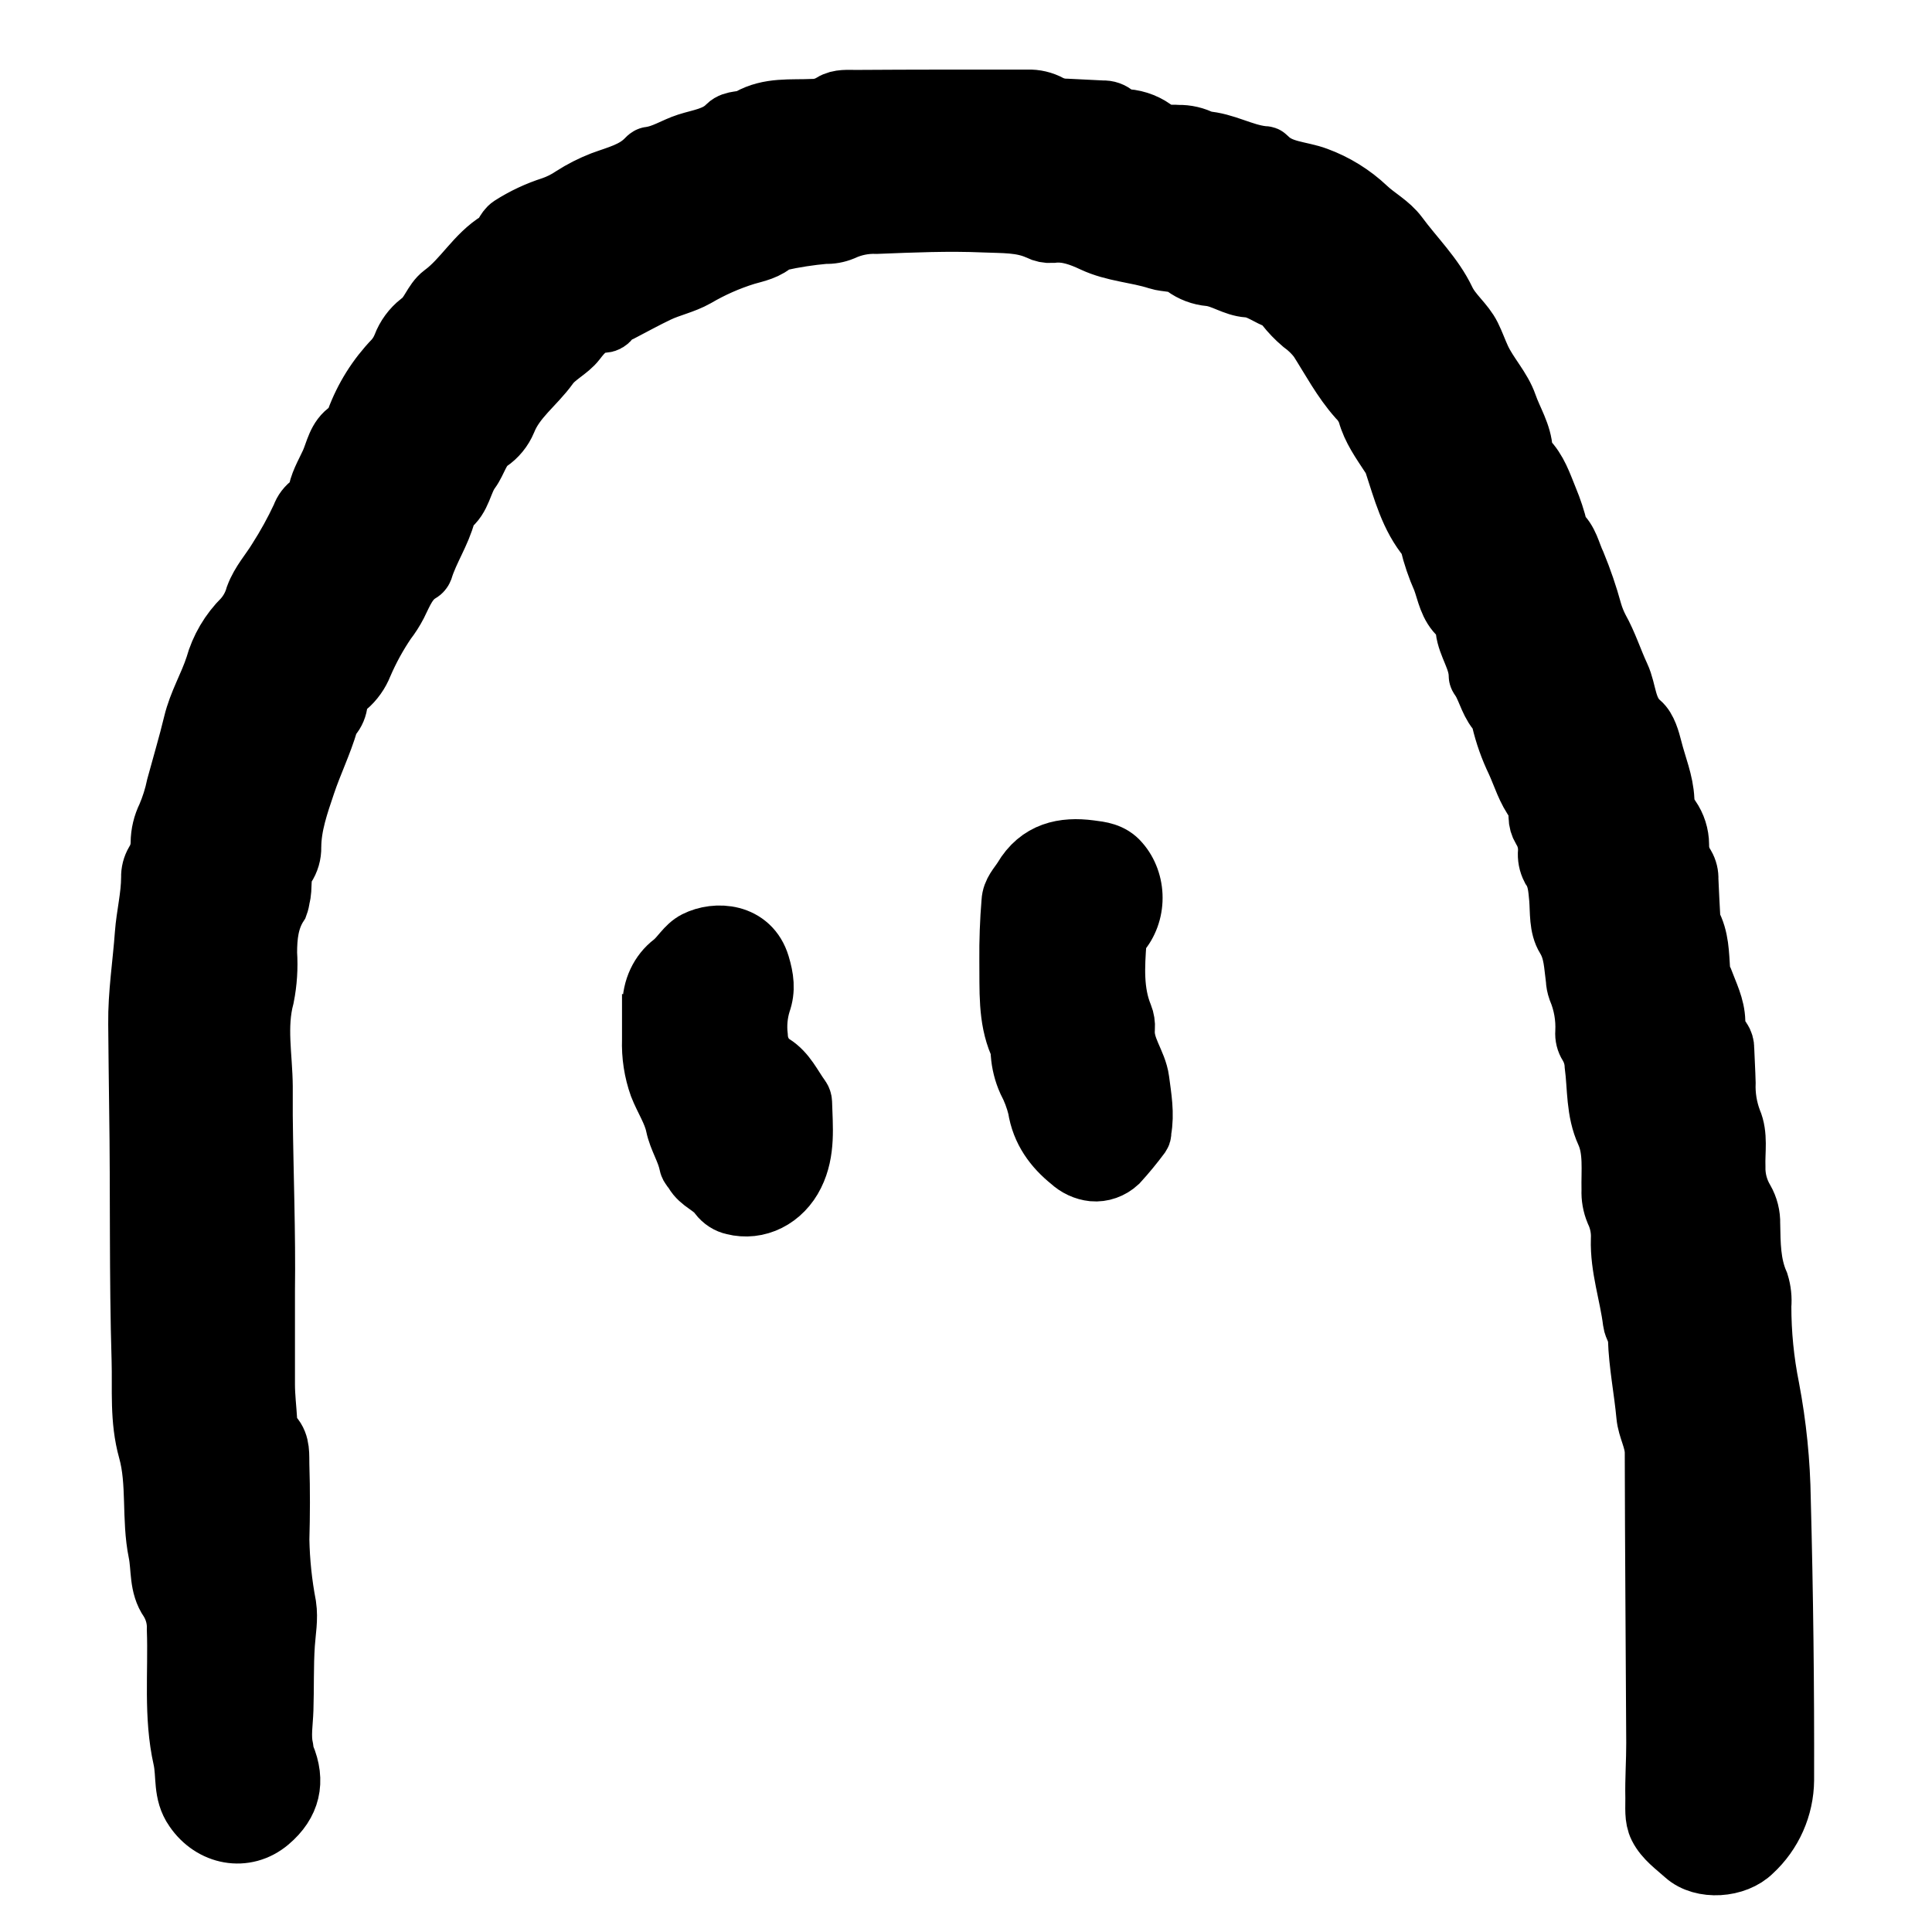
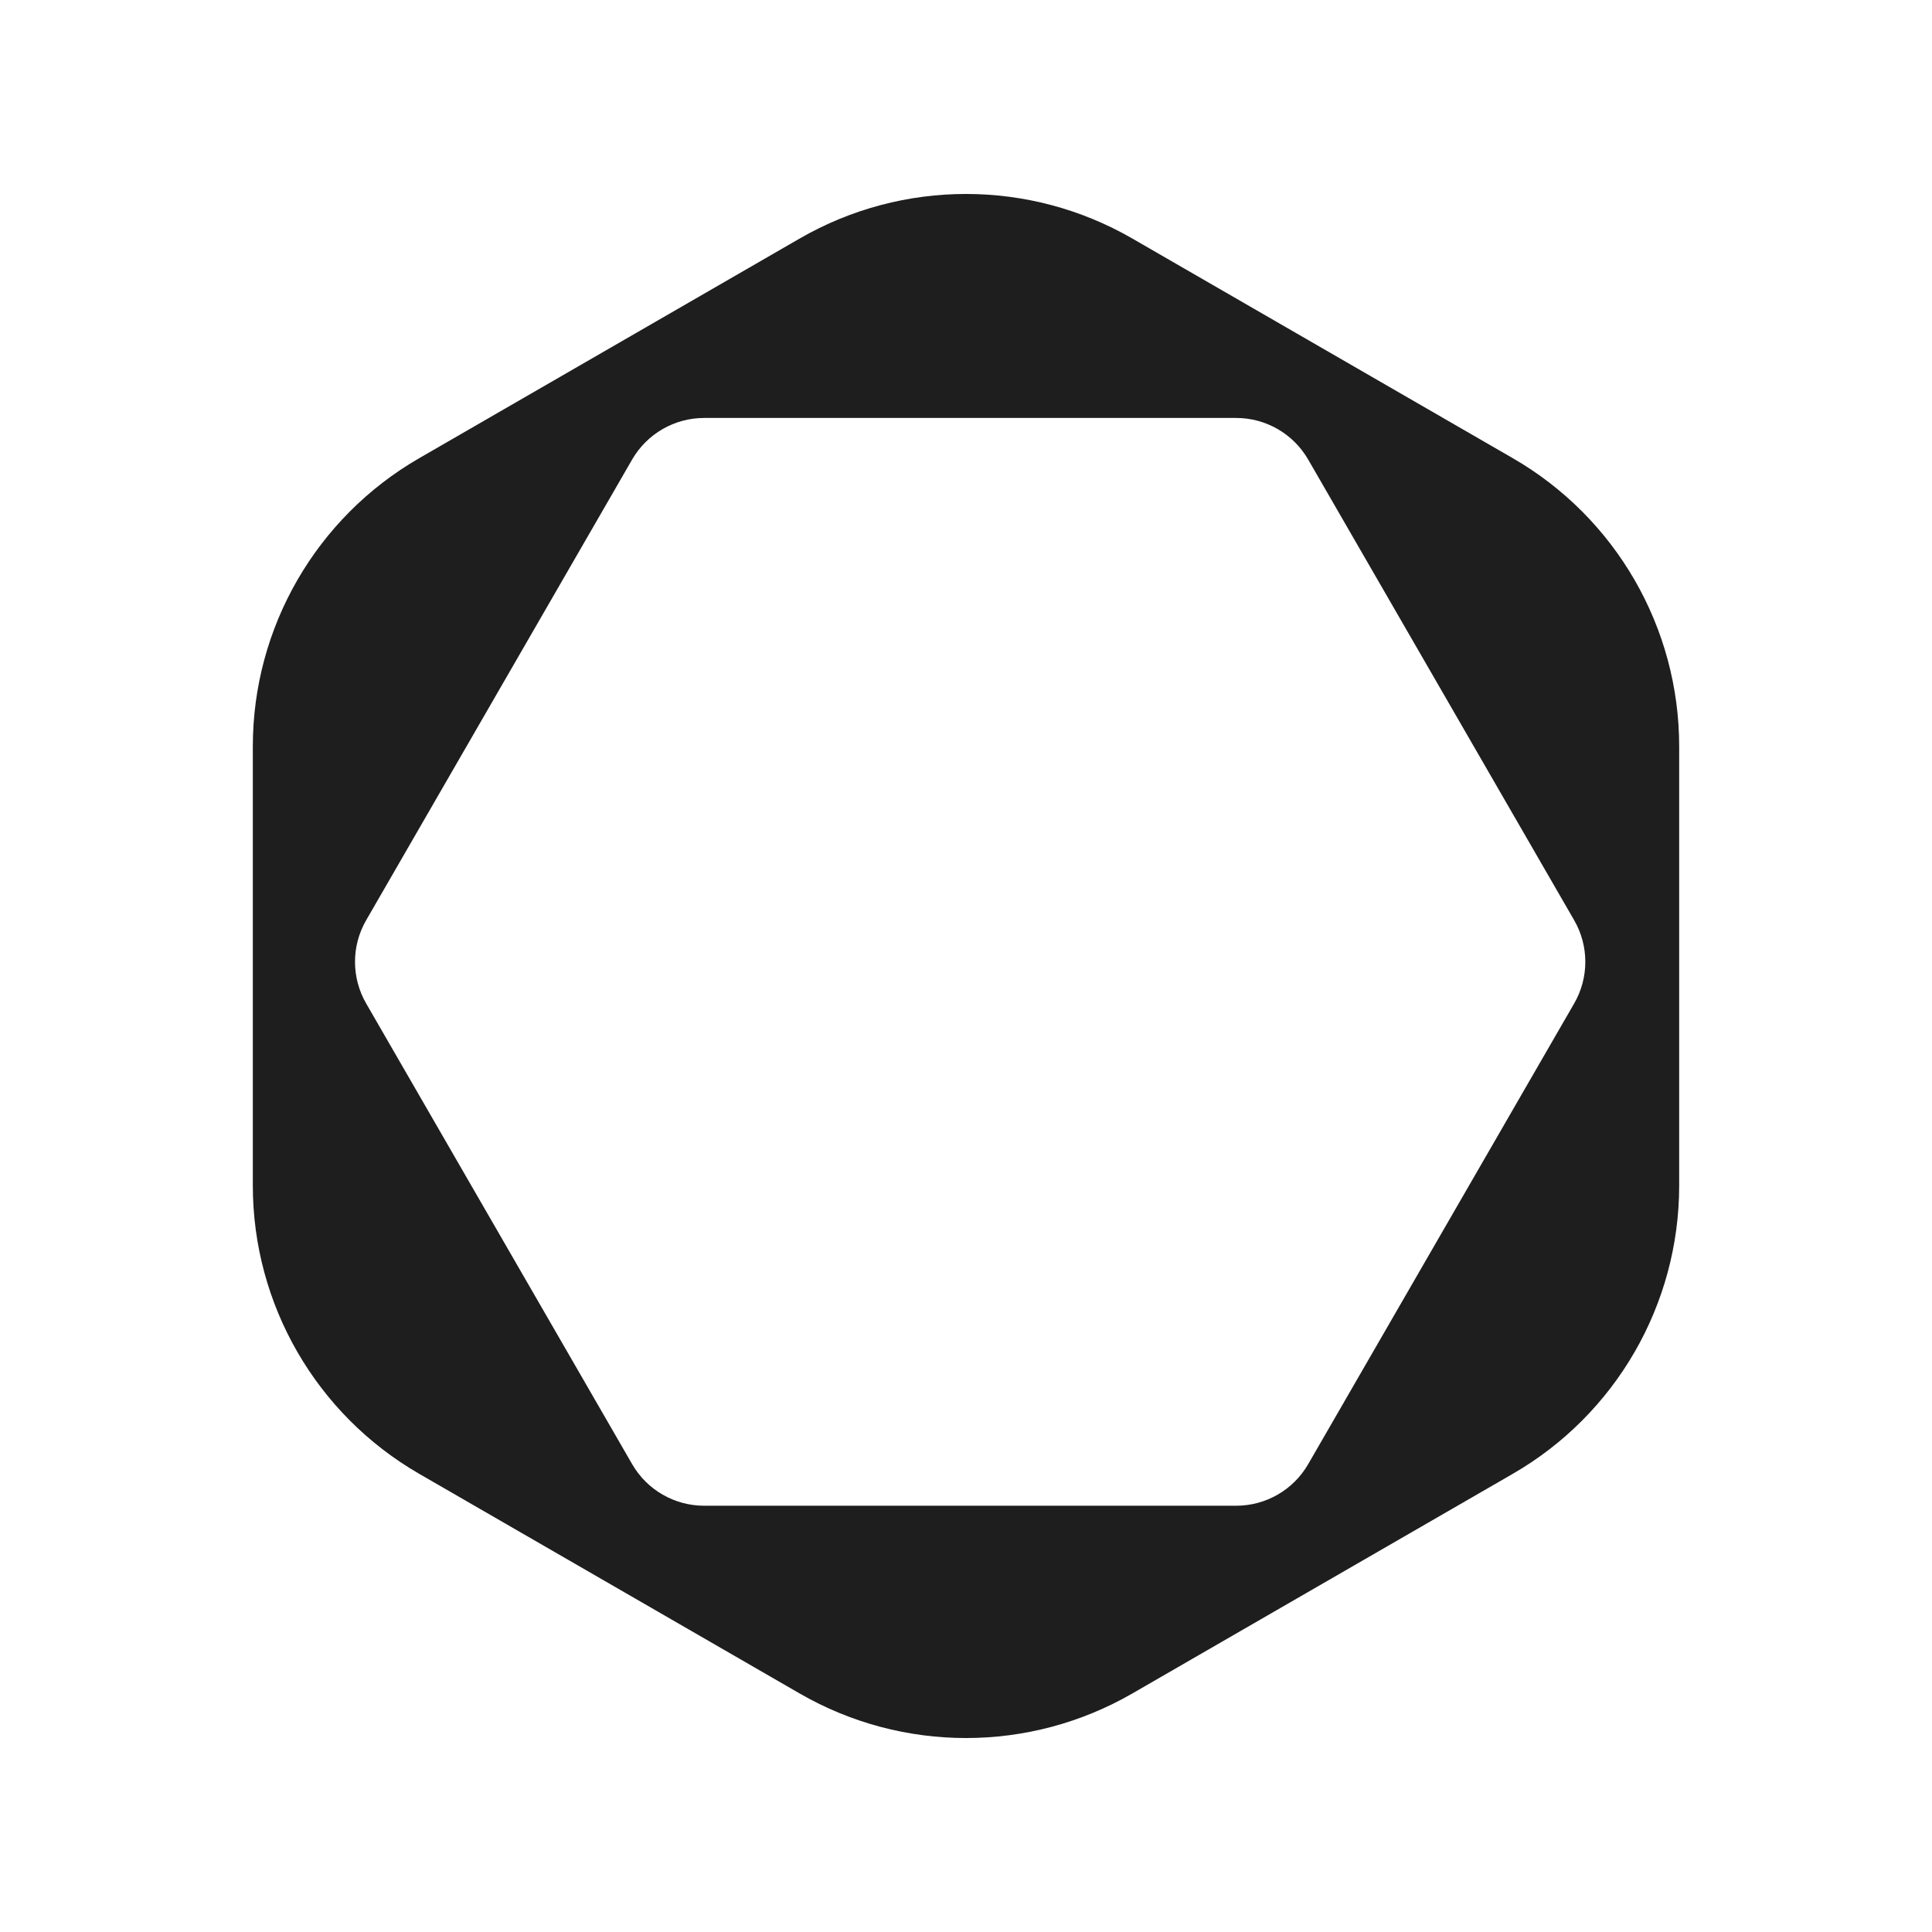
- <svg xmlns="http://www.w3.org/2000/svg" width="1000" height="1000" viewBox="0 0 1000 1000" fill="none">
-   <path d="M136.672 668.352C136.672 684.385 136.672 700.476 136.672 716.479C136.672 722.816 137.459 729.066 137.838 735.344C137.833 736.069 137.893 736.787 138.017 737.503C138.141 738.218 138.327 738.913 138.576 739.594C138.825 740.274 139.132 740.928 139.498 741.553C139.864 742.178 140.282 742.765 140.753 743.317C144.747 747.639 143.96 753.363 144.135 758.532C144.543 771.323 144.485 784.114 144.135 796.905C144.36 808.435 145.555 819.862 147.721 831.19C148.712 837.907 147.43 844.419 146.992 850.931C146.234 862.262 146.613 873.593 146.234 884.895C146.03 891.67 144.747 898.416 146.234 905.162C146.382 906.438 146.625 907.694 146.963 908.929C152.532 922.042 149.879 933.285 139.004 942.484C126.789 952.822 109.85 949.464 100.871 936.205C95.04 927.912 97.11 918.829 95.186 910.185C90.23 888.137 92.796 865.708 92.008 843.455C92.062 842.127 92.017 840.801 91.874 839.478C91.73 838.155 91.489 836.85 91.15 835.562C90.812 834.274 90.38 833.021 89.854 831.797C89.329 830.577 88.715 829.4 88.014 828.27C82.679 820.677 84.079 811.711 82.388 803.418C78.802 785.896 81.863 767.439 77.14 750.559C72.709 734.731 74.225 719.283 73.758 703.834C72.446 660.613 73.175 617.363 72.504 574.113C72.271 559.511 72.184 544.676 72.009 529.928C71.834 514.392 74.312 499.031 75.42 483.582C76.149 473.741 78.656 464.133 78.685 454.204C78.664 453.517 78.692 452.834 78.767 452.153C78.843 451.47 78.965 450.796 79.135 450.133C79.306 449.47 79.521 448.818 79.783 448.185C80.044 447.551 80.349 446.941 80.697 446.348C81.17 445.591 81.588 444.809 81.951 443.994C82.315 443.179 82.62 442.344 82.866 441.485C83.113 440.63 83.299 439.76 83.424 438.878C83.548 437.993 83.611 437.105 83.612 436.214C83.632 433.863 83.915 431.542 84.461 429.255C85.008 426.968 85.803 424.769 86.848 422.664C89.01 417.609 90.653 412.393 91.775 407.011C94.691 396.235 97.927 385.459 100.521 374.654C103.116 363.848 108.538 355.087 111.804 344.983C112.449 342.668 113.24 340.405 114.18 338.193C115.119 335.982 116.197 333.841 117.416 331.771C118.634 329.7 119.981 327.718 121.457 325.823C122.933 323.929 124.526 322.139 126.235 320.452C127.725 318.771 129.009 316.944 130.086 314.973C131.164 313.001 132.008 310.934 132.62 308.771C135.302 301.616 140.258 296.272 144.048 290.051C148.676 282.831 152.806 275.335 156.438 267.565C156.675 266.877 156.965 266.212 157.308 265.571C157.651 264.93 158.043 264.32 158.483 263.742C158.924 263.164 159.409 262.625 159.936 262.125C160.463 261.625 161.027 261.17 161.628 260.76C162.939 259.972 164.543 258.512 164.718 257.227C165.388 250.802 168.829 245.341 171.394 239.705C173.96 234.068 174.893 226.855 181.015 222.971C181.452 222.635 181.86 222.267 182.24 221.868C182.621 221.468 182.968 221.042 183.282 220.588C183.596 220.135 183.873 219.66 184.114 219.163C184.355 218.667 184.556 218.155 184.717 217.627C185.784 214.725 186.999 211.886 188.362 209.111C189.724 206.336 191.227 203.64 192.871 201.022C194.514 198.404 196.289 195.879 198.196 193.446C200.103 191.014 202.131 188.688 204.28 186.467C206.201 184.285 207.698 181.841 208.769 179.137C209.211 177.968 209.73 176.835 210.326 175.737C210.922 174.64 211.59 173.587 212.329 172.58C213.068 171.574 213.872 170.621 214.74 169.724C215.608 168.827 216.534 167.993 217.515 167.222C222.909 163.63 224.367 156.387 229.381 152.62C240.226 144.677 246.553 132.178 258.272 125.081C261.188 123.358 261.742 119.241 264.686 117.313C267.983 115.204 271.403 113.319 274.945 111.657C278.488 109.995 282.124 108.571 285.852 107.384C289.63 106.076 293.177 104.305 296.493 102.069C301.325 98.966 306.417 96.376 311.77 94.301C319.641 91.381 328.3 89.395 334.597 82.999C335.151 82.445 335.792 81.627 336.492 81.568C343.46 80.722 349.291 76.662 355.85 74.56C362.905 72.282 370.981 71.435 376.754 65.448C379.669 62.528 384.683 63.667 387.978 61.769C398.269 55.928 409.435 57.359 420.397 56.862C421.318 56.872 422.236 56.817 423.149 56.697C424.061 56.577 424.962 56.394 425.851 56.147C426.741 55.9 427.606 55.591 428.449 55.222C429.292 54.853 430.108 54.426 430.892 53.942C434.449 51.664 439.055 52.219 443.166 52.19C472.757 51.986 502.348 52.015 531.939 52.015C532.907 51.979 533.872 52.008 534.837 52.102C535.802 52.196 536.755 52.354 537.7 52.576C538.642 52.798 539.566 53.082 540.47 53.428C541.376 53.774 542.254 54.179 543.105 54.643C544.461 55.328 545.878 55.845 547.356 56.195C548.834 56.546 550.332 56.719 551.851 56.717L570.714 57.651C571.276 57.617 571.839 57.639 572.399 57.718C572.959 57.797 573.507 57.93 574.04 58.118C574.574 58.306 575.081 58.545 575.568 58.835C576.055 59.125 576.507 59.461 576.924 59.841C577.329 60.184 577.763 60.491 578.221 60.761C578.679 61.032 579.154 61.263 579.652 61.454C580.148 61.646 580.655 61.795 581.177 61.901C581.699 62.008 582.224 62.071 582.754 62.09C584.195 62.194 585.617 62.41 587.022 62.736C588.428 63.062 589.801 63.496 591.139 64.036C592.477 64.576 593.766 65.217 595.005 65.958C596.244 66.699 597.416 67.532 598.526 68.456C601.267 70.939 605.961 69.946 609.751 70.296C610.835 70.269 611.917 70.31 612.998 70.42C614.08 70.53 615.147 70.709 616.205 70.955C617.264 71.201 618.302 71.514 619.319 71.892C620.336 72.27 621.325 72.712 622.287 73.216C622.561 73.399 622.861 73.496 623.191 73.508C633.773 74.151 642.986 80.05 653.423 81.218C654.035 81.218 654.939 81.218 655.26 81.568C662.315 89.22 672.752 88.752 681.498 92.052C683.86 92.919 686.172 93.902 688.434 95.003C690.696 96.103 692.897 97.316 695.037 98.64C697.177 99.965 699.244 101.394 701.241 102.928C703.235 104.462 705.148 106.094 706.979 107.822C712.226 112.816 718.873 116.145 723.276 122.074C731.468 133.2 741.701 143.042 747.648 155.541C751.088 162.754 757.531 167.222 760.942 174.114C762.808 177.881 764.178 181.824 765.928 185.62C769.863 194.147 776.744 201.069 779.747 209.742C782.458 217.569 787.297 224.811 787.706 233.397C787.72 233.805 787.77 234.209 787.86 234.608C787.948 235.006 788.073 235.393 788.236 235.768C788.397 236.143 788.592 236.5 788.822 236.837C789.052 237.175 789.312 237.489 789.601 237.777C795.431 243.618 797.764 251.065 800.766 258.395C802.938 263.591 804.688 268.925 806.014 274.398C806.014 274.866 806.014 275.508 806.451 275.771C811.553 280.035 812.516 286.401 815.198 291.979C818.512 300.021 821.32 308.237 823.623 316.626C824.512 319.723 825.699 322.702 827.18 325.563C831.582 333.389 834.293 342.063 838.025 350.064C841.757 358.066 840.94 367.849 848.724 374.449C852.019 377.223 853.622 383.21 854.789 387.737C856.975 396.498 860.619 404.85 861.027 414.02C861.06 414.87 861.153 415.714 861.307 416.549C861.462 417.384 861.678 418.205 861.955 419.008C862.231 419.811 862.564 420.59 862.957 421.347C863.351 422.1 863.794 422.822 864.293 423.511C864.984 424.51 865.599 425.555 866.135 426.644C866.672 427.734 867.123 428.858 867.491 430.017C867.861 431.177 868.141 432.354 868.33 433.554C868.523 434.754 868.625 435.963 868.637 437.178C868.604 438.15 868.648 439.12 868.768 440.087C868.887 441.053 869.077 442.002 869.342 442.94C869.607 443.877 869.94 444.785 870.345 445.67C870.75 446.555 871.222 447.405 871.756 448.217C872.365 449.271 872.814 450.387 873.103 451.569C873.392 452.752 873.505 453.949 873.447 455.167C873.709 461.972 874.117 468.747 874.467 475.61C874.4 476.436 874.517 477.233 874.817 478.004C879.044 485.656 878.957 494.095 879.54 502.477C879.826 504.241 880.359 505.926 881.144 507.529C883.709 514.45 887.208 521.05 887.382 528.76C887.397 529.615 887.476 530.462 887.624 531.303C887.77 532.147 887.983 532.971 888.26 533.78C888.537 534.589 888.878 535.369 889.277 536.125C889.677 536.878 890.135 537.597 890.648 538.28C891.105 538.955 891.449 539.685 891.68 540.467C891.91 541.25 892.012 542.05 891.989 542.865C892.193 548.706 892.572 554.546 892.718 560.387C892.589 563.772 892.796 567.136 893.341 570.48C893.887 573.823 894.758 577.077 895.954 580.245C899.161 587.634 897.528 595.898 897.79 603.783C897.752 605.316 897.822 606.841 897.997 608.362C898.175 609.884 898.455 611.388 898.843 612.868C899.231 614.349 899.72 615.798 900.309 617.211C900.901 618.624 901.586 619.988 902.367 621.305C902.895 622.219 903.356 623.168 903.752 624.147C904.149 625.125 904.475 626.127 904.735 627.152C904.994 628.177 905.181 629.216 905.297 630.265C905.414 631.313 905.458 632.367 905.429 633.425C905.633 643.909 905.574 654.364 909.977 664.38C910.554 666.241 910.945 668.136 911.152 670.072C911.359 672.008 911.373 673.947 911.201 675.886C911.184 690.281 912.592 704.532 915.428 718.64C919.046 737.695 920.988 756.923 921.259 776.317C922.542 824.678 923.116 873.059 922.979 921.458C922.971 922.313 922.938 923.169 922.886 924.025C922.831 924.88 922.758 925.736 922.661 926.586C922.565 927.436 922.446 928.285 922.306 929.132C922.166 929.976 922.006 930.817 921.822 931.655C921.638 932.494 921.437 933.323 921.213 934.149C920.988 934.976 920.74 935.796 920.475 936.611C920.21 937.426 919.921 938.232 919.612 939.032C919.306 939.832 918.976 940.624 918.63 941.406C918.283 942.189 917.915 942.963 917.528 943.725C917.14 944.49 916.732 945.244 916.306 945.986C915.88 946.73 915.437 947.46 914.974 948.182C914.51 948.903 914.029 949.61 913.531 950.308C913.032 951.003 912.516 951.686 911.982 952.355C911.449 953.024 910.901 953.681 910.332 954.323C909.764 954.963 909.181 955.591 908.583 956.204C907.985 956.814 907.37 957.41 906.741 957.991C898.373 966.372 881.202 967.57 872.485 959.772C867.704 955.45 861.96 951.479 858.958 945.521C856.625 940.907 857.383 935.388 857.267 930.277C857.062 920.903 857.762 911.499 857.733 902.125C857.5 852.07 857.062 802.016 856.975 751.961C856.975 745.069 853.214 739.375 852.602 732.716C851.378 719.37 848.666 706.229 848.258 692.824C848.258 689.583 846.013 686.984 845.634 684.063C843.885 669.841 838.987 656.057 839.424 641.514C839.492 640.261 839.477 639.008 839.387 637.756C839.296 636.503 839.127 635.262 838.882 634.029C838.634 632.8 838.314 631.588 837.917 630.396C837.521 629.208 837.051 628.045 836.509 626.912C835.795 625.189 835.273 623.408 834.949 621.571C834.626 619.734 834.503 617.886 834.585 616.019C834.352 606.003 835.78 595.431 831.67 586.29C826.451 574.901 827.384 562.928 825.839 551.246C825.748 549.38 825.431 547.555 824.883 545.771C824.334 543.986 823.573 542.296 822.603 540.704C822.299 540.225 822.037 539.726 821.816 539.203C821.591 538.68 821.413 538.146 821.276 537.594C821.139 537.042 821.049 536.484 821.002 535.917C820.956 535.354 820.956 534.787 820.999 534.221C821.095 532.323 821.087 530.424 820.97 528.526C820.853 526.631 820.629 524.744 820.3 522.872C819.97 521 819.539 519.155 819.002 517.33C818.466 515.507 817.83 513.72 817.093 511.968C816.507 510.283 816.174 508.551 816.101 506.77C815.081 499.469 815.11 492.168 810.97 485.364C807.326 479.523 808.055 471.93 807.472 464.921C806.947 459.46 806.656 454.087 803.332 449.268C802.997 448.62 802.708 447.951 802.469 447.262C802.227 446.573 802.038 445.869 801.901 445.153C801.764 444.435 801.676 443.711 801.644 442.984C801.609 442.254 801.627 441.526 801.699 440.799C801.752 439.748 801.723 438.697 801.612 437.648C801.501 436.6 801.312 435.569 801.043 434.55C800.772 433.53 800.428 432.54 800.006 431.577C799.583 430.61 799.087 429.684 798.522 428.797C797.976 427.894 797.56 426.933 797.271 425.917C796.982 424.901 796.837 423.864 796.831 422.81C796.597 420.24 796.831 416.969 795.548 415.275C790.563 408.822 788.434 401.083 785.14 393.928C781.852 387.097 779.336 379.989 777.589 372.609C777.385 371.675 777.589 370.331 777.006 369.689C771.729 364.783 770.534 357.657 767.036 351.787C766.627 351.086 765.84 350.415 765.84 349.743C765.84 340.982 760.009 334.119 759.018 325.767C758.998 325.11 758.919 324.461 758.782 323.817C758.645 323.175 758.45 322.549 758.202 321.941C757.954 321.333 757.654 320.751 757.301 320.197C756.948 319.643 756.549 319.124 756.103 318.641C750.272 313.618 749.339 306.201 746.949 299.805C744.182 293.601 742.004 287.196 740.418 280.589C740.325 279.928 740.071 279.334 739.66 278.808C730.098 267.419 726.541 253.284 722.022 239.617C721.454 238.101 720.704 236.68 719.777 235.353C715.317 228.52 710.506 221.861 708.291 213.801C707.757 212.272 707.06 210.823 706.2 209.452C705.34 208.081 704.334 206.825 703.189 205.683C694.996 196.455 689.341 185.649 682.781 175.37C680.329 172.17 677.472 169.386 674.21 167.018C671.108 164.381 668.3 161.461 665.784 158.257C664.793 157.001 663.831 155.336 662.49 154.811C656.834 153.029 652.053 148.707 645.989 148.327C638.875 147.831 633.103 143.246 626.223 142.487C625.059 142.387 623.905 142.208 622.765 141.95C621.625 141.691 620.508 141.356 619.415 140.944C618.322 140.531 617.261 140.046 616.232 139.488C615.203 138.93 614.22 138.304 613.278 137.61C609.343 134.543 603.949 135.39 599.43 133.93C588.439 130.367 576.749 130.017 565.933 124.935C559.694 122.015 552.289 119.095 544.475 120.117C543.341 120.196 542.219 120.121 541.105 119.893C539.992 119.665 538.927 119.292 537.916 118.774C528.849 114.539 518.995 115.123 509.491 114.685C490.949 113.867 472.32 114.685 453.749 115.415C452.218 115.357 450.69 115.389 449.166 115.512C447.641 115.635 446.131 115.848 444.629 116.15C443.128 116.453 441.653 116.843 440.198 117.321C438.743 117.799 437.323 118.361 435.936 119.007C434.513 119.591 433.044 120.015 431.531 120.281C430.018 120.547 428.493 120.648 426.956 120.584C418.939 121.3 411 122.527 403.138 124.264C402.525 124.264 401.651 124.264 401.272 124.643C397.074 129.053 391.039 130.104 385.82 131.623C376.797 134.435 368.206 138.231 360.048 143.012C353.722 146.575 346.754 147.919 340.311 150.985C333.868 154.051 327.513 157.556 321.128 160.885C320.033 161.357 318.995 161.932 318.013 162.61C317.032 163.289 316.127 164.057 315.297 164.915C315.153 165.156 314.983 165.376 314.786 165.576C314.589 165.775 314.372 165.949 314.133 166.096C313.895 166.244 313.642 166.361 313.376 166.447C313.109 166.534 312.836 166.588 312.557 166.609C305.589 166.609 301.537 171.252 297.776 176.158C294.015 181.064 287.28 183.955 283.607 189.183C276.552 198.966 266.348 206.004 261.683 217.715C261.232 218.792 260.704 219.83 260.102 220.83C259.5 221.831 258.828 222.782 258.087 223.684C257.347 224.586 256.545 225.431 255.682 226.216C254.819 227.002 253.905 227.721 252.937 228.374C247.806 232.053 246.64 238.566 243.112 243.414C238.769 249.254 238.506 257.636 231.947 262.25C231.505 262.722 231.145 263.249 230.867 263.832C230.588 264.415 230.404 265.026 230.314 265.667C227.661 275.8 221.568 284.59 218.507 294.49C218.384 294.792 218.215 295.066 218 295.311C217.785 295.556 217.536 295.76 217.253 295.921C210.723 299.688 208.274 306.376 205.125 312.713C203.525 315.804 201.66 318.724 199.527 321.474C194.752 328.524 190.68 335.962 187.312 343.786C186.882 344.884 186.386 345.95 185.826 346.986C185.265 348.023 184.643 349.019 183.96 349.98C183.277 350.94 182.538 351.854 181.743 352.725C180.947 353.592 180.103 354.41 179.207 355.175C178.87 355.4 178.545 355.639 178.234 355.899C177.924 356.159 177.628 356.436 177.348 356.729C177.068 357.023 176.805 357.33 176.559 357.651C176.313 357.975 176.086 358.308 175.877 358.656C175.668 359.003 175.48 359.363 175.311 359.731C175.142 360.099 174.994 360.475 174.867 360.861C174.74 361.246 174.635 361.638 174.551 362.035C174.468 362.432 174.407 362.832 174.368 363.235C174.314 363.924 174.205 364.605 174.042 365.276C173.879 365.948 173.664 366.602 173.397 367.242C173.129 367.878 172.813 368.492 172.448 369.079C172.083 369.666 171.673 370.218 171.219 370.74C170.476 371.602 169.932 372.577 169.587 373.661C166.38 384.612 161.336 394.891 157.75 405.58C154.164 416.268 150.345 426.957 150.287 438.434C150.308 439.319 150.261 440.198 150.147 441.077C150.033 441.956 149.851 442.82 149.604 443.67C149.357 444.52 149.046 445.343 148.672 446.146C148.297 446.949 147.864 447.717 147.371 448.45C144.194 453.181 146.059 459.227 144.456 464.512C144.332 465.786 144.051 467.021 143.611 468.221C138.654 475.902 137.78 484.487 137.78 493.336C138.028 497.095 138.03 500.853 137.786 504.612C137.542 508.37 137.054 512.099 136.322 515.793C132.153 531.388 135.418 546.837 135.535 562.314C135.535 567.337 135.535 572.36 135.535 577.383C135.856 607.784 137.08 638.068 136.672 668.352Z" stroke="rgba(0, 0, 0, 1)" stroke-width="32" fill="#000000">
- </path>
-   <path d="M522.903 497.147C522.806 487.009 523.175 476.893 524.011 466.799C524.244 461.829 527.568 458.722 529.842 455.092C538.005 441.128 550.716 438.741 564.127 440.507C569.287 441.161 574.972 441.717 579.199 446.72C579.458 447.017 579.711 447.32 579.957 447.629C580.204 447.939 580.444 448.256 580.678 448.581C580.909 448.904 581.134 449.233 581.354 449.568C581.572 449.902 581.782 450.242 581.987 450.589C582.189 450.938 582.384 451.291 582.573 451.648C582.761 452.004 582.942 452.366 583.115 452.734C583.288 453.1 583.452 453.472 583.607 453.849C583.765 454.226 583.914 454.607 584.054 454.99C584.193 455.374 584.325 455.762 584.447 456.155C584.572 456.545 584.687 456.94 584.794 457.339C584.899 457.735 584.996 458.135 585.086 458.539C585.175 458.942 585.255 459.348 585.325 459.755C585.397 460.163 585.46 460.572 585.514 460.982C585.567 461.394 585.611 461.806 585.648 462.218C585.683 462.632 585.71 463.046 585.73 463.46C585.747 463.877 585.756 464.292 585.756 464.706C585.756 465.12 585.747 465.536 585.73 465.952C585.71 466.366 585.683 466.781 585.648 467.195C585.611 467.607 585.567 468.019 585.514 468.431C585.46 468.841 585.397 469.25 585.325 469.657C585.255 470.065 585.175 470.471 585.086 470.874C584.996 471.277 584.899 471.677 584.794 472.074C584.687 472.471 584.572 472.866 584.447 473.258C584.325 473.65 584.193 474.038 584.054 474.422C583.914 474.806 583.765 475.186 583.607 475.564C583.452 475.938 583.288 476.31 583.115 476.678C582.942 477.045 582.761 477.407 582.573 477.764C582.384 478.122 582.189 478.475 581.987 478.824C581.782 479.171 581.572 479.511 581.354 479.844C581.134 480.18 580.909 480.509 580.678 480.832C580.444 481.157 580.204 481.474 579.957 481.783C579.711 482.093 579.458 482.396 579.199 482.692C578.941 482.976 578.708 483.283 578.5 483.614C578.292 483.946 578.113 484.297 577.963 484.668C577.814 485.036 577.696 485.418 577.611 485.812C577.523 486.205 577.47 486.603 577.45 487.009C576.517 500.09 575.643 513.367 580.803 525.924C581.205 526.919 581.49 527.952 581.657 529.025C581.826 530.1 581.872 531.181 581.794 532.269C580.861 542.505 588.033 549.83 589.258 559.281C590.365 567.849 591.94 576.384 590.336 585.083C590.336 585.802 590.336 586.751 590.016 587.208C586.348 592.157 582.461 596.877 578.354 601.369C577.917 601.769 577.463 602.146 576.992 602.5C576.524 602.853 576.041 603.181 575.544 603.484C575.046 603.785 574.537 604.059 574.016 604.305C573.495 604.551 572.964 604.769 572.424 604.959C571.886 605.151 571.34 605.312 570.786 605.443C570.234 605.574 569.677 605.675 569.115 605.747C568.553 605.819 567.99 605.86 567.424 605.872C566.859 605.882 566.294 605.864 565.73 605.816C564.69 605.705 563.663 605.507 562.649 605.224C561.634 604.941 560.644 604.574 559.678 604.125C558.712 603.676 557.781 603.149 556.885 602.546C555.989 601.94 555.138 601.264 554.331 600.518C545.993 593.814 539.375 585.116 537.568 573.179C536.355 568.296 534.596 563.674 532.291 559.314C531.315 557.127 530.533 554.856 529.944 552.501C529.355 550.149 528.971 547.754 528.792 545.317C528.752 543.479 528.411 541.713 527.772 540.019C522.145 526.775 523.078 512.713 522.903 497.147Z" stroke="rgba(0, 0, 0, 1)" stroke-width="32" fill="#000000">
- </path>
-   <path d="M338.126 533.806C338.126 529.456 337.922 525.074 338.126 520.725C338.122 520.189 338.133 519.652 338.159 519.116C338.185 518.58 338.225 518.046 338.28 517.514C338.335 516.979 338.405 516.449 338.489 515.921C338.573 515.393 338.671 514.869 338.784 514.348C338.897 513.825 339.024 513.307 339.166 512.795C339.307 512.282 339.462 511.776 339.631 511.274C339.8 510.773 339.983 510.277 340.179 509.786C340.376 509.298 340.585 508.816 340.808 508.341C341.031 507.865 341.266 507.399 341.514 506.941C341.763 506.481 342.023 506.031 342.296 505.59C342.57 505.15 342.854 504.72 343.151 504.299C343.448 503.878 343.755 503.468 344.075 503.069C344.394 502.668 344.724 502.28 345.064 501.905C345.404 501.528 345.755 501.163 346.115 500.809C346.476 500.456 346.846 500.116 347.225 499.789C347.604 499.462 347.992 499.148 348.388 498.847C352.615 495.577 355.297 490.05 360.341 487.5C370.603 482.3 388.008 483.248 392.877 499.534C394.888 506.271 395.792 512.222 393.401 518.894C392.964 520.304 392.602 521.74 392.314 523.201C392.026 524.659 391.814 526.132 391.678 527.619C391.544 529.106 391.487 530.596 391.506 532.089C391.526 533.582 391.623 535.07 391.798 536.553C391.831 537.303 391.906 538.049 392.022 538.79C392.137 539.529 392.293 540.257 392.492 540.974C392.692 541.692 392.93 542.392 393.206 543.077C393.484 543.762 393.799 544.423 394.151 545.062C394.502 545.701 394.888 546.312 395.308 546.896C395.728 547.481 396.18 548.034 396.664 548.554C397.146 549.076 397.655 549.561 398.191 550.01C398.73 550.459 399.29 550.868 399.873 551.236C406.521 555.422 409.611 562.551 414.013 568.601C414.217 568.891 414.377 569.209 414.491 569.556C414.606 569.902 414.67 570.26 414.684 570.628C415.033 583.251 416.52 595.907 410.631 607.778C410.266 608.517 409.874 609.239 409.456 609.943C409.039 610.647 408.596 611.332 408.13 611.997C407.663 612.662 407.174 613.304 406.66 613.923C406.147 614.544 405.614 615.141 405.06 615.711C404.504 616.283 403.929 616.829 403.334 617.35C402.739 617.869 402.127 618.36 401.497 618.825C400.866 619.289 400.22 619.724 399.559 620.13C398.898 620.537 398.223 620.913 397.535 621.258C396.846 621.602 396.146 621.916 395.436 622.2C394.725 622.481 394.005 622.729 393.276 622.945C392.547 623.163 391.812 623.347 391.069 623.498C390.327 623.648 389.58 623.765 388.83 623.848C388.08 623.931 387.328 623.98 386.573 623.995C385.821 624.01 385.068 623.991 384.314 623.936C383.562 623.884 382.813 623.798 382.066 623.678C381.32 623.556 380.579 623.401 379.845 623.213C379.13 623.065 378.431 622.85 377.749 622.569C377.066 622.288 376.41 621.943 375.778 621.536C375.148 621.13 374.552 620.667 373.991 620.146C373.431 619.627 372.914 619.058 372.44 618.439C368.912 613.37 362.732 611.898 359.554 606.306C358.767 604.966 357.367 603.821 357.105 602.382C355.735 595.286 351.624 589.465 350.137 582.336C348.65 575.207 344.306 568.83 341.595 561.864C340.924 559.985 340.343 558.071 339.852 556.122C339.361 554.175 338.962 552.204 338.656 550.209C338.349 548.214 338.137 546.206 338.02 544.185C337.902 542.167 337.879 540.146 337.951 538.122C337.951 536.684 337.951 535.212 337.951 533.773L338.126 533.806Z" stroke="rgba(0, 0, 0, 1)" stroke-width="32" fill="#000000">
- </path>
+ <svg xmlns="http://www.w3.org/2000/svg" viewBox="0 0 180 180" fill="#1E1E1E" width="180" height="180">
+   <path fill-rule="evenodd" clip-rule="evenodd" d="m 105.5,22.225 c -9.592,-5.538 -21.409,-5.538 -31,0 L 39.055,42.689 C 29.463,48.227 23.555,58.461 23.555,69.536 v 40.929 c 0,11.075 5.909,21.309 15.5,26.847 l 35.445,20.464 c 9.591,5.537 21.408,5.537 31,0 l 35.445,-20.464 c 9.591,-5.537 15.5,-15.771 15.5,-26.847 V 69.536 c 0,-11.075 -5.909,-21.309 -15.5,-26.847 z M 34.113,85.738 c -1.384,2.398 -1.384,5.352 0,7.75 l 24.782,42.923 c 1.384,2.398 3.943,3.875 6.712,3.875 h 49.563 c 2.769,0 5.327,-1.477 6.711,-3.875 l 24.782,-42.923 c 1.384,-2.398 1.384,-5.352 0,-7.75 L 121.88,42.815 c -1.384,-2.398 -3.942,-3.875 -6.711,-3.875 H 65.606 c -2.769,0 -5.327,1.477 -6.712,3.875 z" style="stroke-width:0.775" />
</svg>
